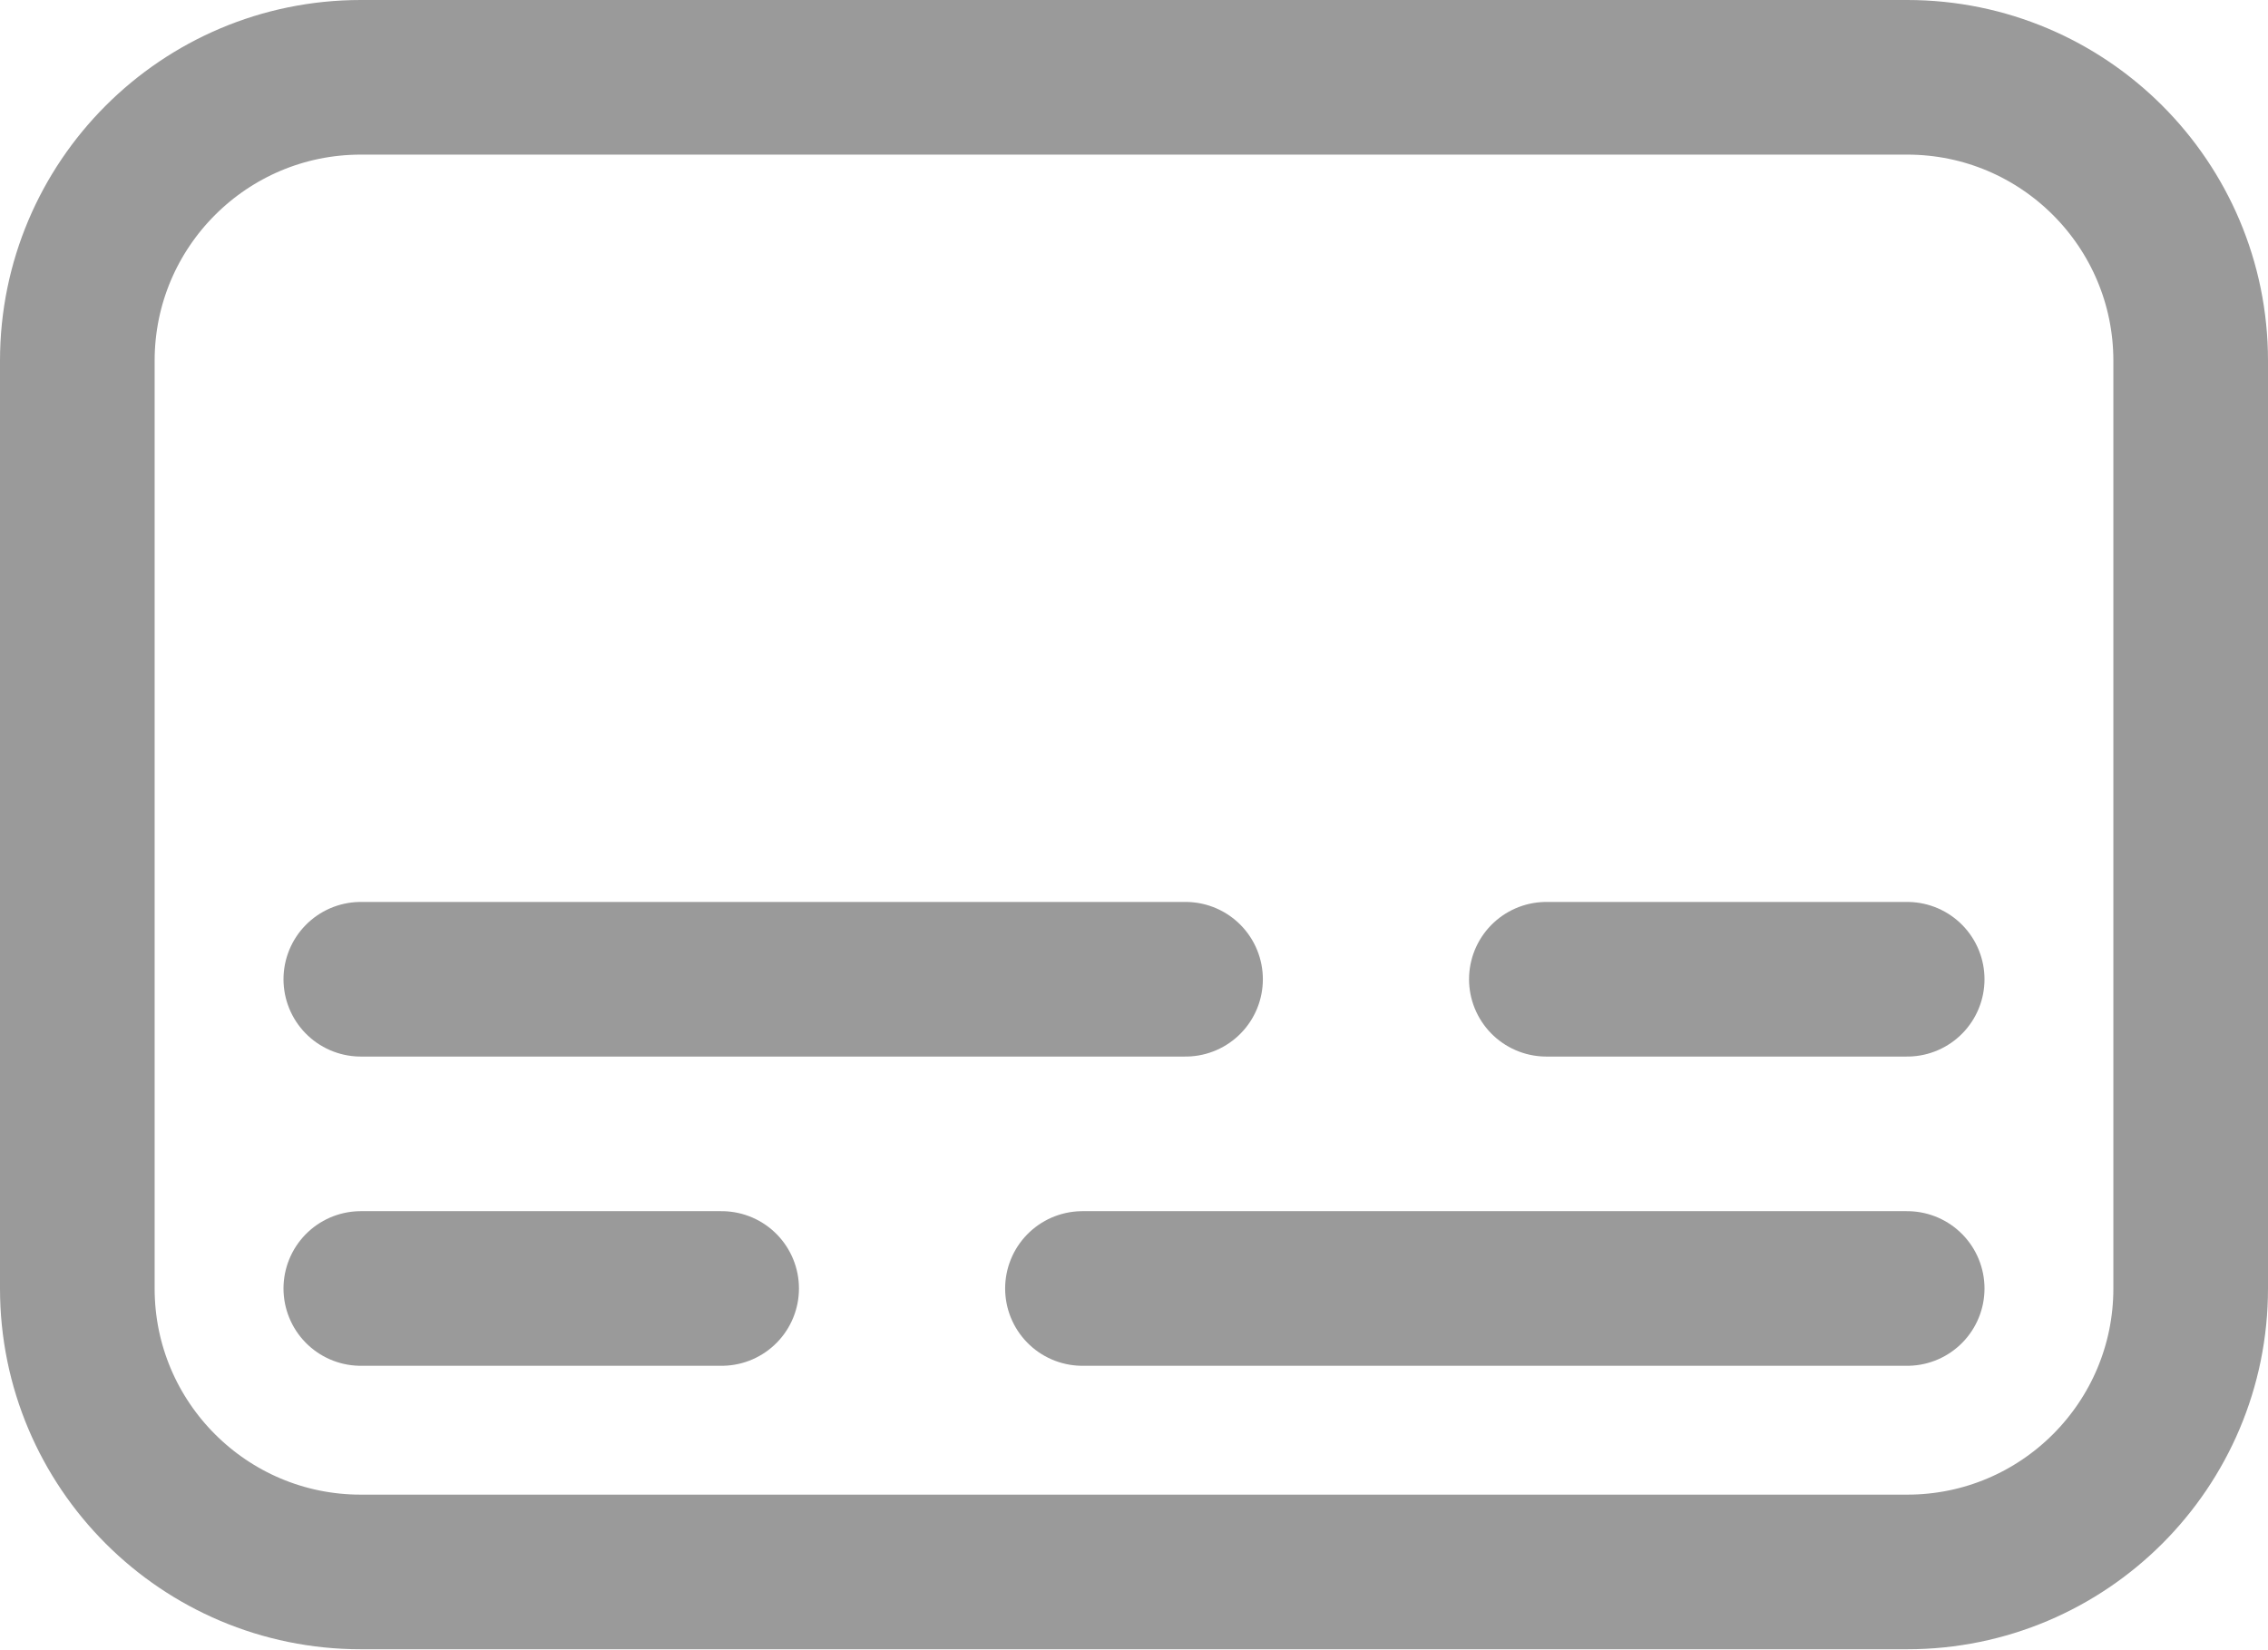
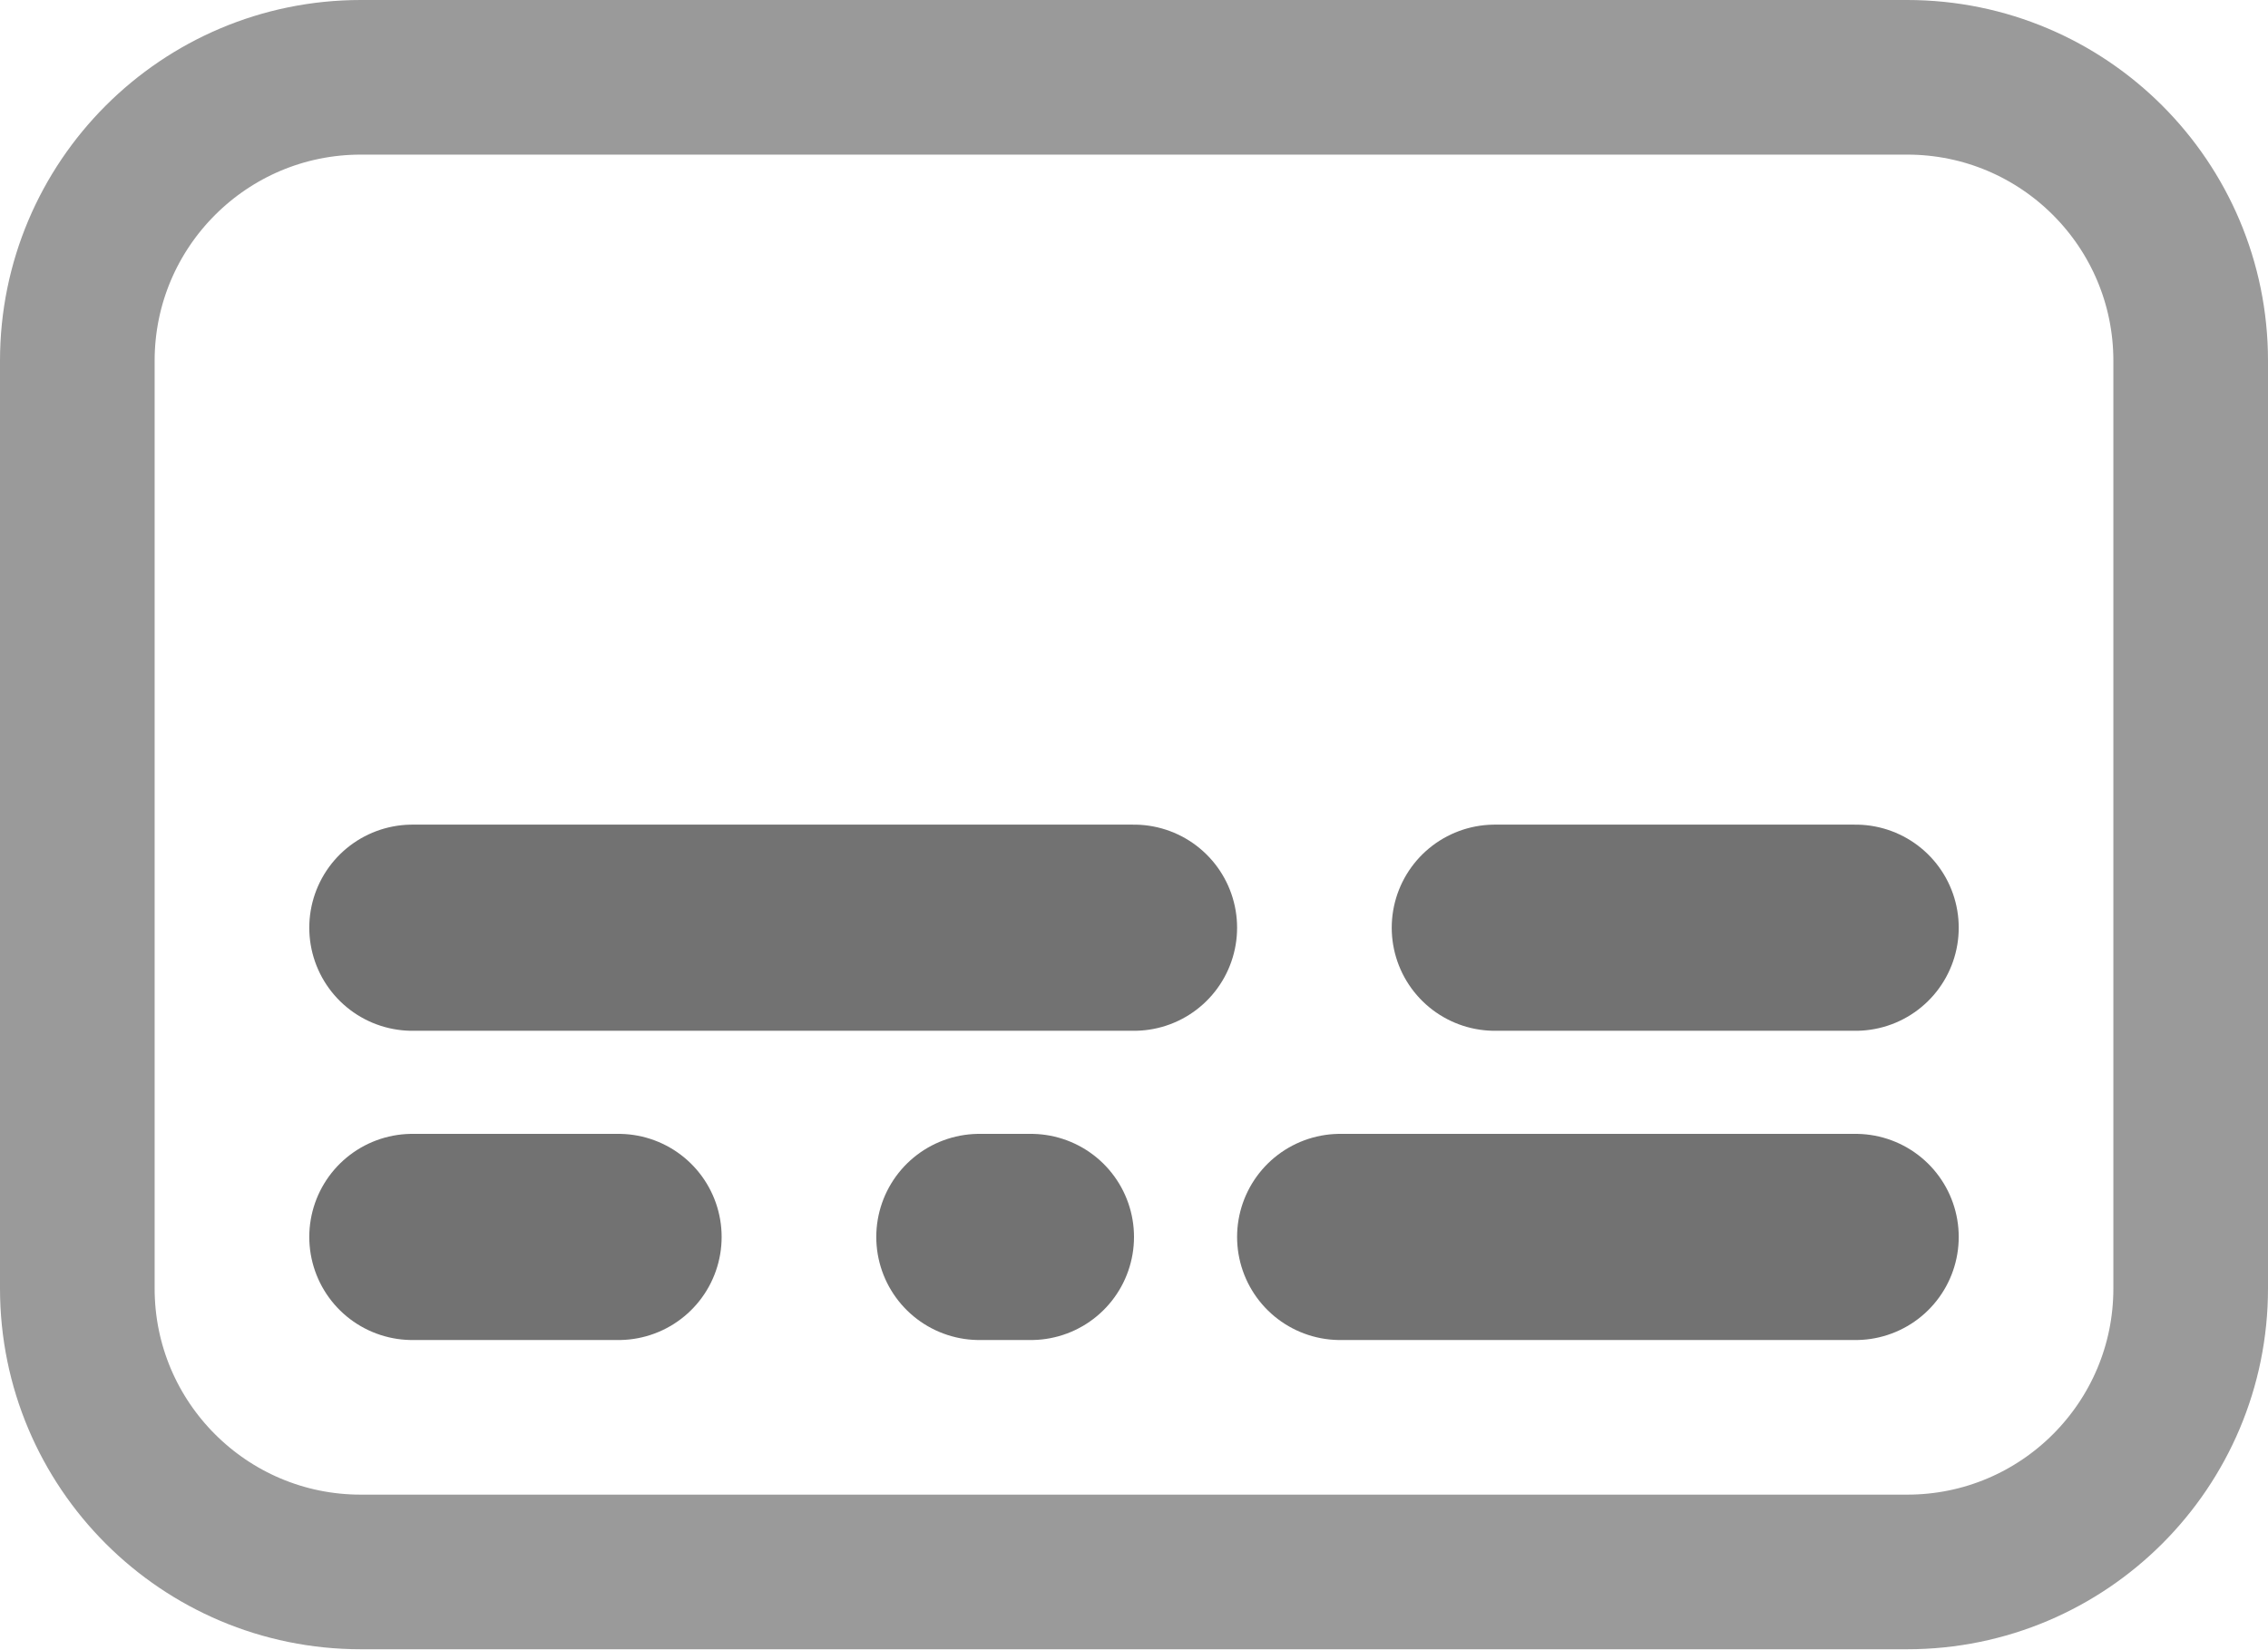
<svg xmlns="http://www.w3.org/2000/svg" viewBox="0 0 22 16" fill="none" stroke="#9a9a9a" stroke-width="1.5" stroke-linecap="round" stroke-linejoin="round">
  <rect x=".75" y=".75" width="20.5" height="14.5" rx="2.75" />
-   <path d="M3.5 9.5h8M15 9.5h3.5M3.5 12.5H7M10.5 12.5h8" />
+   <path stroke="#727272" stroke-width="2" d="M4 9h7M14.5 9H18M4 12h2M9.5 12h.5M13 12h5" />
</svg>
